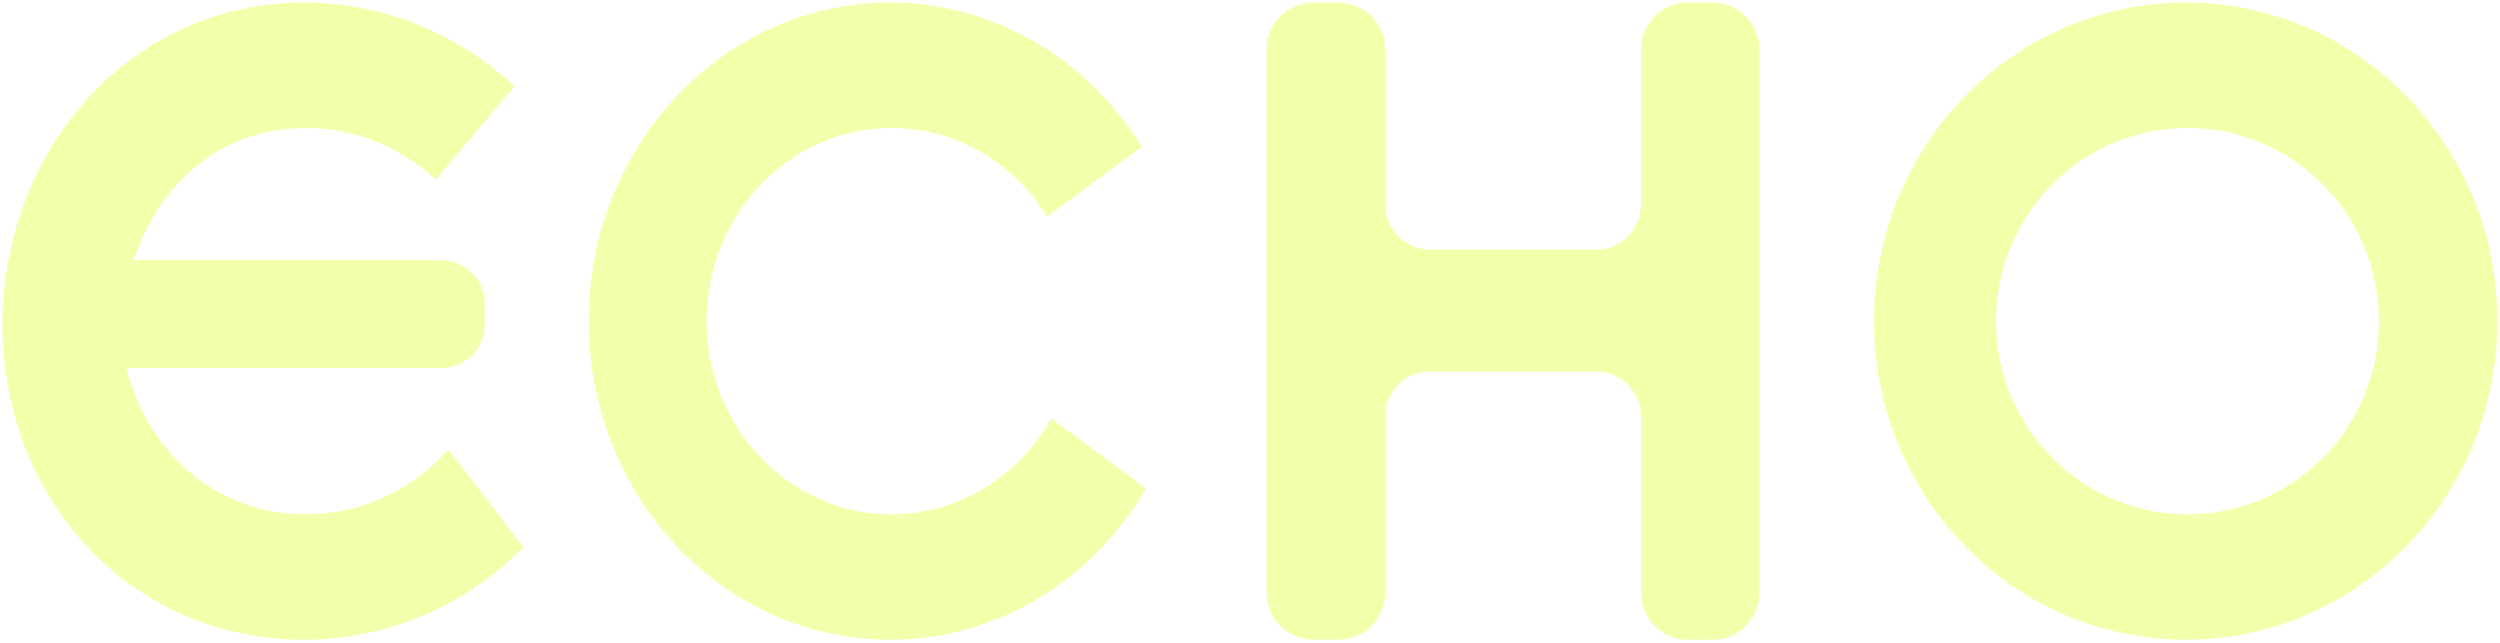
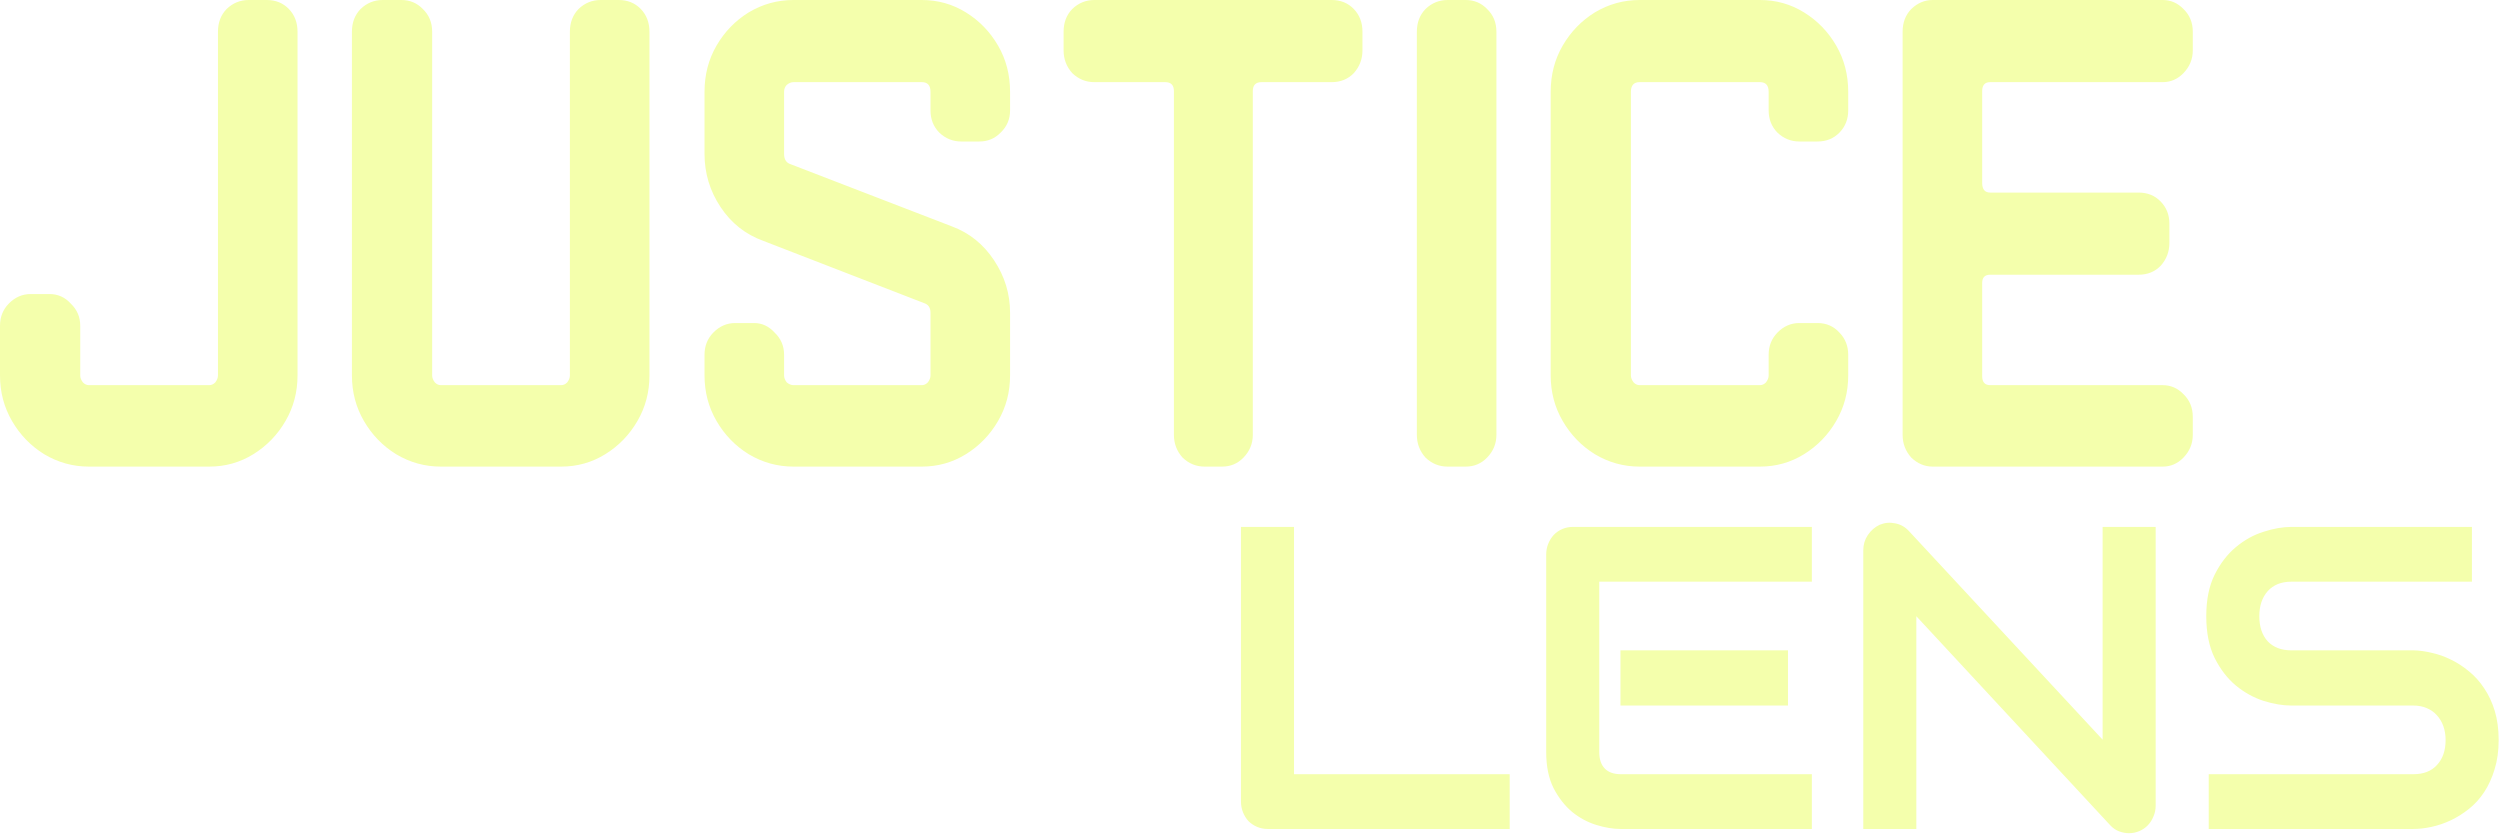
- <svg xmlns="http://www.w3.org/2000/svg" width="1300" height="334" viewBox="0 0 1300 334" fill="none">
-   <path d="M1.836 168.835C1.836 260.054 68.67 332.165 157.91 332.165C202.2 332.165 242.327 313.951 271.515 284.451L233.192 234.541C214.876 255.046 188.344 267.934 158.828 267.934C111.709 267.934 75.811 235.086 65.184 190.857H229.52C241.688 190.857 251.554 180.998 251.554 168.835V157.824C251.554 145.662 241.688 135.802 229.52 135.802H68.856C81.885 95.327 114.355 66.066 158.828 66.066C184.94 66.066 208.716 76.153 226.534 92.676L266.79 44.962C238.067 18.172 199.855 1.835 157.91 1.835C68.67 1.835 1.836 77.617 1.836 168.835Z" fill="#F4FFAC" stroke="#F4FFAC" />
-   <path d="M306.638 167C306.638 258.219 376.515 332.165 462.712 332.165C518.672 332.165 567.755 300.996 595.303 254.17L546.812 218.385C529.978 248.046 499.013 267.934 463.599 267.934C410.216 267.934 366.94 222.745 366.94 167C366.94 111.256 410.216 66.066 463.599 66.066C497.531 66.066 527.38 84.324 544.627 111.945L593.079 76.159C565.162 31.381 517.198 1.835 462.712 1.835C376.515 1.835 306.638 75.782 306.638 167Z" fill="#F4FFAC" stroke="#F4FFAC" />
-   <path d="M695.904 1.835H683.051C669.867 1.835 659.181 12.516 659.181 25.692V308.308C659.181 321.484 669.867 332.165 683.051 332.165H695.904C709.088 332.165 719.774 321.484 719.774 308.308V216.549C719.774 203.373 730.46 192.692 743.644 192.692H829.943C843.127 192.692 853.814 203.373 853.814 216.549V308.308C853.814 321.484 864.5 332.165 877.684 332.165H890.537C903.72 332.165 914.407 321.484 914.407 308.308V25.692C914.407 12.516 903.72 1.835 890.537 1.835H877.684C864.5 1.835 853.814 12.516 853.814 25.692V106.44C853.814 119.616 843.127 130.297 829.943 130.297H749.153H743.644C730.46 130.297 719.774 119.616 719.774 106.44V104.604V25.692C719.774 12.516 709.088 1.835 695.904 1.835Z" fill="#F4FFAC" stroke="#F4FFAC" />
-   <path fill-rule="evenodd" clip-rule="evenodd" d="M1298.16 167C1298.16 258.219 1225.82 332.165 1136.58 332.165C1047.34 332.165 975 258.219 975 167C975 75.782 1047.34 1.835 1136.58 1.835C1225.82 1.835 1298.16 75.782 1298.16 167ZM1137.5 267.934C1192.77 267.934 1237.57 222.745 1237.57 167C1237.57 111.256 1192.77 66.066 1137.5 66.066C1082.23 66.066 1037.43 111.256 1037.43 167C1037.43 222.745 1082.23 267.934 1137.5 267.934Z" fill="#F4FFAC" stroke="#F4FFAC" />
+ <svg xmlns="http://www.w3.org/2000/svg" width="492" height="164" viewBox="0 0 492 164" fill="none">
+   <path d="M58.553 73.896C58.553 77.156 57.763 80.145 56.184 82.862C54.605 85.579 52.5 87.752 49.868 89.382C47.237 91.012 44.342 91.827 41.184 91.827H17.5C14.342 91.827 11.403 91.012 8.684 89.382C6.053 87.752 3.947 85.579 2.368 82.862C0.789 80.145 0 77.156 0 73.896V64.116C0 62.395 0.57 60.947 1.711 59.769C2.939 58.502 4.386 57.867 6.053 57.867H9.737C11.403 57.867 12.807 58.502 13.947 59.769C15.175 60.947 15.79 62.395 15.79 64.116V73.896C15.79 74.349 15.965 74.802 16.316 75.255C16.667 75.617 17.061 75.798 17.5 75.798H41.184C41.623 75.798 42.017 75.617 42.368 75.255C42.719 74.802 42.895 74.349 42.895 73.896V6.249C42.895 4.437 43.465 2.943 44.605 1.766C45.833 0.589 47.281 0 48.947 0H52.5C54.254 0 55.702 0.589 56.842 1.766C57.983 2.943 58.553 4.437 58.553 6.249V73.896ZM127.812 73.896C127.812 77.156 127.022 80.145 125.443 82.862C123.864 85.579 121.759 87.752 119.127 89.382C116.496 91.012 113.601 91.827 110.443 91.827H86.759C83.601 91.827 80.662 91.012 77.943 89.382C75.311 87.752 73.206 85.579 71.627 82.862C70.048 80.145 69.259 77.156 69.259 73.896V6.249C69.259 4.437 69.829 2.943 70.969 1.766C72.197 0.589 73.645 0 75.311 0H78.996C80.662 0 82.066 0.589 83.206 1.766C84.434 2.943 85.049 4.437 85.049 6.249V73.896C85.049 74.349 85.224 74.802 85.575 75.255C85.925 75.617 86.32 75.798 86.759 75.798H110.443C110.882 75.798 111.276 75.617 111.627 75.255C111.978 74.802 112.154 74.349 112.154 73.896V6.249C112.154 4.437 112.724 2.943 113.864 1.766C115.092 0.589 116.539 0 118.206 0H121.759C123.513 0 124.961 0.589 126.101 1.766C127.241 2.943 127.812 4.437 127.812 6.249V73.896ZM198.781 73.896C198.781 77.156 197.992 80.145 196.413 82.862C194.834 85.579 192.729 87.752 190.097 89.382C187.465 91.012 184.571 91.827 181.413 91.827H156.15C152.992 91.827 150.053 91.012 147.334 89.382C144.702 87.752 142.597 85.579 141.018 82.862C139.439 80.145 138.65 77.156 138.65 73.896V69.821C138.65 68.1 139.22 66.652 140.36 65.474C141.588 64.207 143.035 63.573 144.702 63.573H148.387C149.965 63.573 151.325 64.207 152.465 65.474C153.693 66.652 154.308 68.1 154.308 69.821V73.896C154.308 74.349 154.483 74.802 154.834 75.255C155.272 75.617 155.711 75.798 156.15 75.798H181.413C181.851 75.798 182.246 75.617 182.597 75.255C182.947 74.802 183.123 74.349 183.123 73.896V61.535C183.123 60.539 182.684 59.905 181.808 59.633L150.229 47.408C146.72 46.14 143.913 43.921 141.808 40.752C139.702 37.582 138.65 34.096 138.65 30.292V18.067C138.65 14.716 139.439 11.682 141.018 8.965C142.597 6.249 144.702 4.075 147.334 2.445C150.053 0.815 152.992 0 156.15 0H181.413C184.571 0 187.465 0.815 190.097 2.445C192.729 4.075 194.834 6.249 196.413 8.965C197.992 11.682 198.781 14.716 198.781 18.067V21.734C198.781 23.455 198.167 24.904 196.939 26.081C195.799 27.259 194.395 27.847 192.729 27.847H189.176C187.509 27.847 186.062 27.259 184.834 26.081C183.693 24.904 183.123 23.455 183.123 21.734V18.067C183.123 16.799 182.553 16.165 181.413 16.165H156.15C155.711 16.165 155.272 16.346 154.834 16.708C154.483 17.07 154.308 17.523 154.308 18.067V30.292C154.308 31.379 154.746 32.058 155.623 32.33L187.334 44.555C190.755 45.823 193.518 48.042 195.623 51.211C197.729 54.381 198.781 57.822 198.781 61.535V73.896ZM268.132 9.916C268.132 11.637 267.561 13.131 266.421 14.399C265.28 15.576 263.833 16.165 262.079 16.165H248.263C247.123 16.165 246.553 16.753 246.553 17.931V85.579C246.553 87.299 245.938 88.794 244.711 90.061C243.57 91.239 242.166 91.827 240.5 91.827H237.079C235.412 91.827 233.965 91.239 232.737 90.061C231.596 88.794 231.026 87.299 231.026 85.579V17.931C231.026 16.753 230.456 16.165 229.316 16.165H215.368C213.701 16.165 212.254 15.576 211.026 14.399C209.886 13.131 209.316 11.637 209.316 9.916V6.249C209.316 4.437 209.886 2.943 211.026 1.766C212.254 0.589 213.701 0 215.368 0H262.079C263.833 0 265.28 0.589 266.421 1.766C267.561 2.943 268.132 4.437 268.132 6.249V9.916ZM294.495 85.579C294.495 87.299 293.882 88.794 292.653 90.061C291.513 91.239 290.109 91.827 288.442 91.827H284.89C283.224 91.827 281.776 91.239 280.548 90.061C279.408 88.794 278.837 87.299 278.837 85.579V6.249C278.837 4.437 279.408 2.943 280.548 1.766C281.776 0.589 283.224 0 284.89 0H288.442C290.109 0 291.513 0.589 292.653 1.766C293.882 2.943 294.495 4.437 294.495 6.249V85.579ZM363.729 73.896C363.729 77.156 362.939 80.145 361.36 82.862C359.781 85.579 357.676 87.752 355.044 89.382C352.413 91.012 349.518 91.827 346.36 91.827H322.676C319.518 91.827 316.579 91.012 313.86 89.382C311.229 87.752 309.123 85.579 307.544 82.862C305.965 80.145 305.176 77.156 305.176 73.896V18.067C305.176 14.716 305.965 11.682 307.544 8.965C309.123 6.249 311.229 4.075 313.86 2.445C316.579 0.815 319.518 0 322.676 0H346.36C349.518 0 352.413 0.815 355.044 2.445C357.676 4.075 359.781 6.249 361.36 8.965C362.939 11.682 363.729 14.716 363.729 18.067V21.734C363.729 23.455 363.158 24.904 362.018 26.081C360.877 27.259 359.43 27.847 357.676 27.847H354.123C352.456 27.847 351.009 27.259 349.781 26.081C348.641 24.904 348.071 23.455 348.071 21.734V18.067C348.071 16.799 347.5 16.165 346.36 16.165H322.676C321.535 16.165 320.965 16.799 320.965 18.067V73.896C320.965 74.349 321.141 74.802 321.492 75.255C321.842 75.617 322.237 75.798 322.676 75.798H346.36C346.799 75.798 347.193 75.617 347.544 75.255C347.895 74.802 348.071 74.349 348.071 73.896V69.821C348.071 68.1 348.641 66.652 349.781 65.474C351.009 64.207 352.456 63.573 354.123 63.573H357.676C359.43 63.573 360.877 64.207 362.018 65.474C363.158 66.652 363.729 68.1 363.729 69.821V73.896ZM431.54 85.579C431.54 87.299 430.926 88.794 429.698 90.061C428.558 91.239 427.198 91.827 425.619 91.827H380.356C378.777 91.827 377.373 91.239 376.146 90.061C375.005 88.794 374.435 87.299 374.435 85.579V6.249C374.435 4.437 375.005 2.943 376.146 1.766C377.373 0.589 378.777 0 380.356 0H425.619C427.198 0 428.558 0.589 429.698 1.766C430.926 2.943 431.54 4.437 431.54 6.249V9.916C431.54 11.637 430.926 13.131 429.698 14.399C428.558 15.576 427.198 16.165 425.619 16.165H391.672C390.619 16.165 390.093 16.753 390.093 17.931V35.997C390.093 37.265 390.619 37.899 391.672 37.899H420.882C422.637 37.899 424.084 38.487 425.225 39.665C426.364 40.843 426.935 42.291 426.935 44.012V47.815C426.935 49.536 426.364 51.03 425.225 52.298C424.084 53.476 422.637 54.064 420.882 54.064H391.672C390.619 54.064 390.093 54.607 390.093 55.694V74.032C390.093 75.21 390.619 75.798 391.672 75.798H425.619C427.198 75.798 428.558 76.386 429.698 77.564C430.926 78.742 431.54 80.236 431.54 82.047V85.579Z" fill="#F4FFAC" />
+   <path d="M297.106 163.142H249.482C248.732 163.142 248.037 163.004 247.394 162.728C246.751 162.451 246.19 162.078 245.708 161.608C245.252 161.111 244.891 160.531 244.623 159.868C244.356 159.204 244.222 158.486 244.222 157.712V103.696H254.662V152.364H297.106V163.142ZM351.876 138.85H318.909V127.989H351.876V138.85ZM356.574 163.142H318.909C317.464 163.142 315.885 162.88 314.172 162.354C312.458 161.83 310.865 160.973 309.393 159.784C307.947 158.569 306.729 157.007 305.739 155.1C304.775 153.166 304.293 150.802 304.293 148.011V109.127C304.293 108.38 304.427 107.676 304.695 107.013C304.963 106.349 305.324 105.769 305.779 105.271C306.26 104.774 306.823 104.387 307.465 104.111C308.108 103.834 308.804 103.696 309.553 103.696H356.574V114.475H314.733V148.011C314.733 149.421 315.095 150.498 315.818 151.244C316.54 151.991 317.598 152.364 318.99 152.364H356.574V163.142ZM424.236 158.541C424.236 159.315 424.088 160.033 423.793 160.696C423.526 161.359 423.151 161.94 422.669 162.438C422.214 162.907 421.666 163.281 421.023 163.557C420.38 163.833 419.698 163.972 418.975 163.972C418.333 163.972 417.676 163.847 417.007 163.598C416.365 163.349 415.789 162.949 415.281 162.396L377.134 121.273V163.142H366.694V108.297C366.694 107.192 366.988 106.197 367.577 105.313C368.193 104.401 368.969 103.724 369.906 103.281C370.897 102.867 371.913 102.77 372.958 102.991C374.002 103.185 374.898 103.682 375.648 104.484L413.795 145.566V103.696H424.236V158.541ZM491.736 145.649C491.736 147.776 491.468 149.697 490.932 151.411C490.424 153.096 489.741 154.589 488.885 155.888C488.028 157.187 487.024 158.292 485.873 159.204C484.722 160.116 483.53 160.862 482.299 161.443C481.068 162.023 479.81 162.451 478.524 162.728C477.266 163.004 476.075 163.142 474.95 163.142H434.676V152.364H474.95C476.959 152.364 478.511 151.756 479.609 150.54C480.733 149.324 481.295 147.693 481.295 145.649C481.295 144.654 481.148 143.741 480.853 142.912C480.559 142.083 480.13 141.365 479.569 140.757C479.033 140.149 478.364 139.679 477.561 139.348C476.784 139.016 475.914 138.85 474.95 138.85H450.938C449.251 138.85 447.431 138.546 445.477 137.937C443.523 137.302 441.703 136.294 440.016 134.912C438.357 133.529 436.964 131.719 435.84 129.481C434.742 127.243 434.194 124.506 434.194 121.273C434.194 118.039 434.742 115.318 435.84 113.106C436.964 110.868 438.357 109.058 440.016 107.676C441.703 106.266 443.523 105.258 445.477 104.65C447.431 104.014 449.251 103.696 450.938 103.696H486.475V114.475H450.938C448.957 114.475 447.404 115.096 446.28 116.34C445.183 117.584 444.634 119.228 444.634 121.273C444.634 123.346 445.183 124.99 446.28 126.206C447.404 127.395 448.957 127.989 450.938 127.989H474.95H475.031C476.155 128.016 477.347 128.182 478.605 128.486C479.863 128.762 481.107 129.205 482.339 129.812C483.598 130.42 484.788 131.195 485.913 132.134C487.038 133.046 488.028 134.152 488.885 135.451C489.768 136.75 490.463 138.242 490.973 139.927C491.481 141.613 491.736 143.52 491.736 145.649Z" fill="#F4FFAC" />
</svg>
